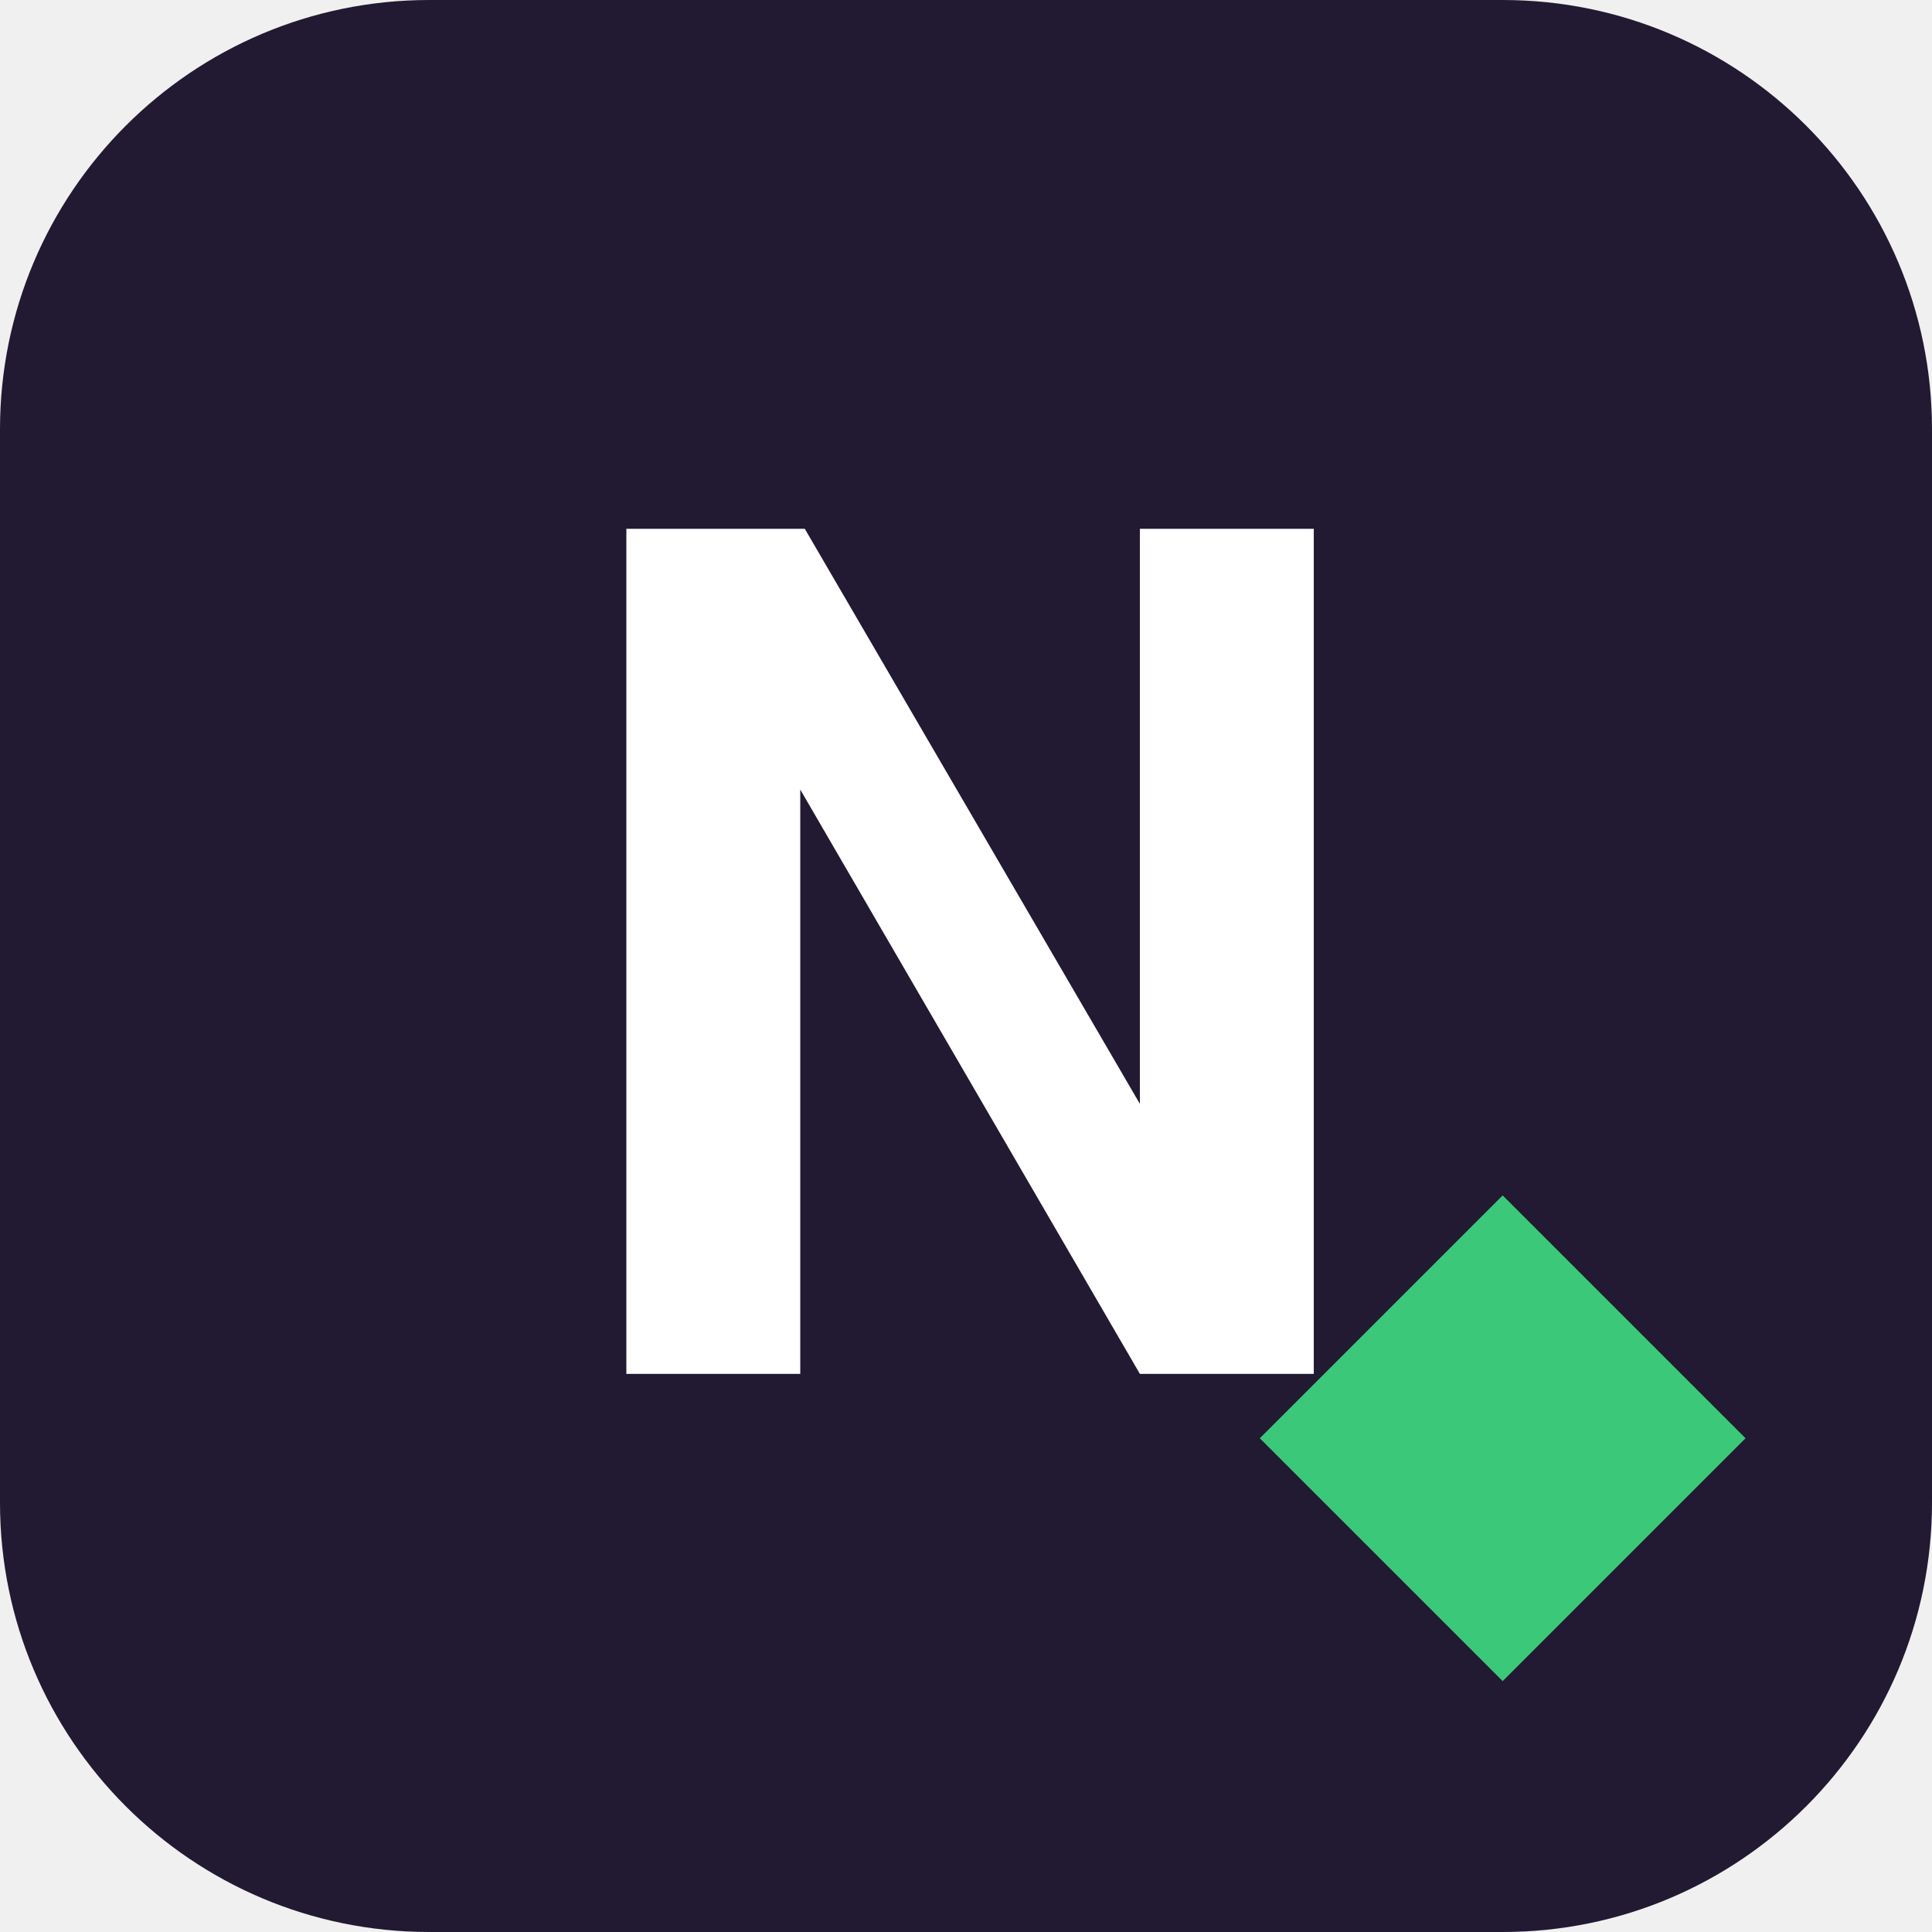
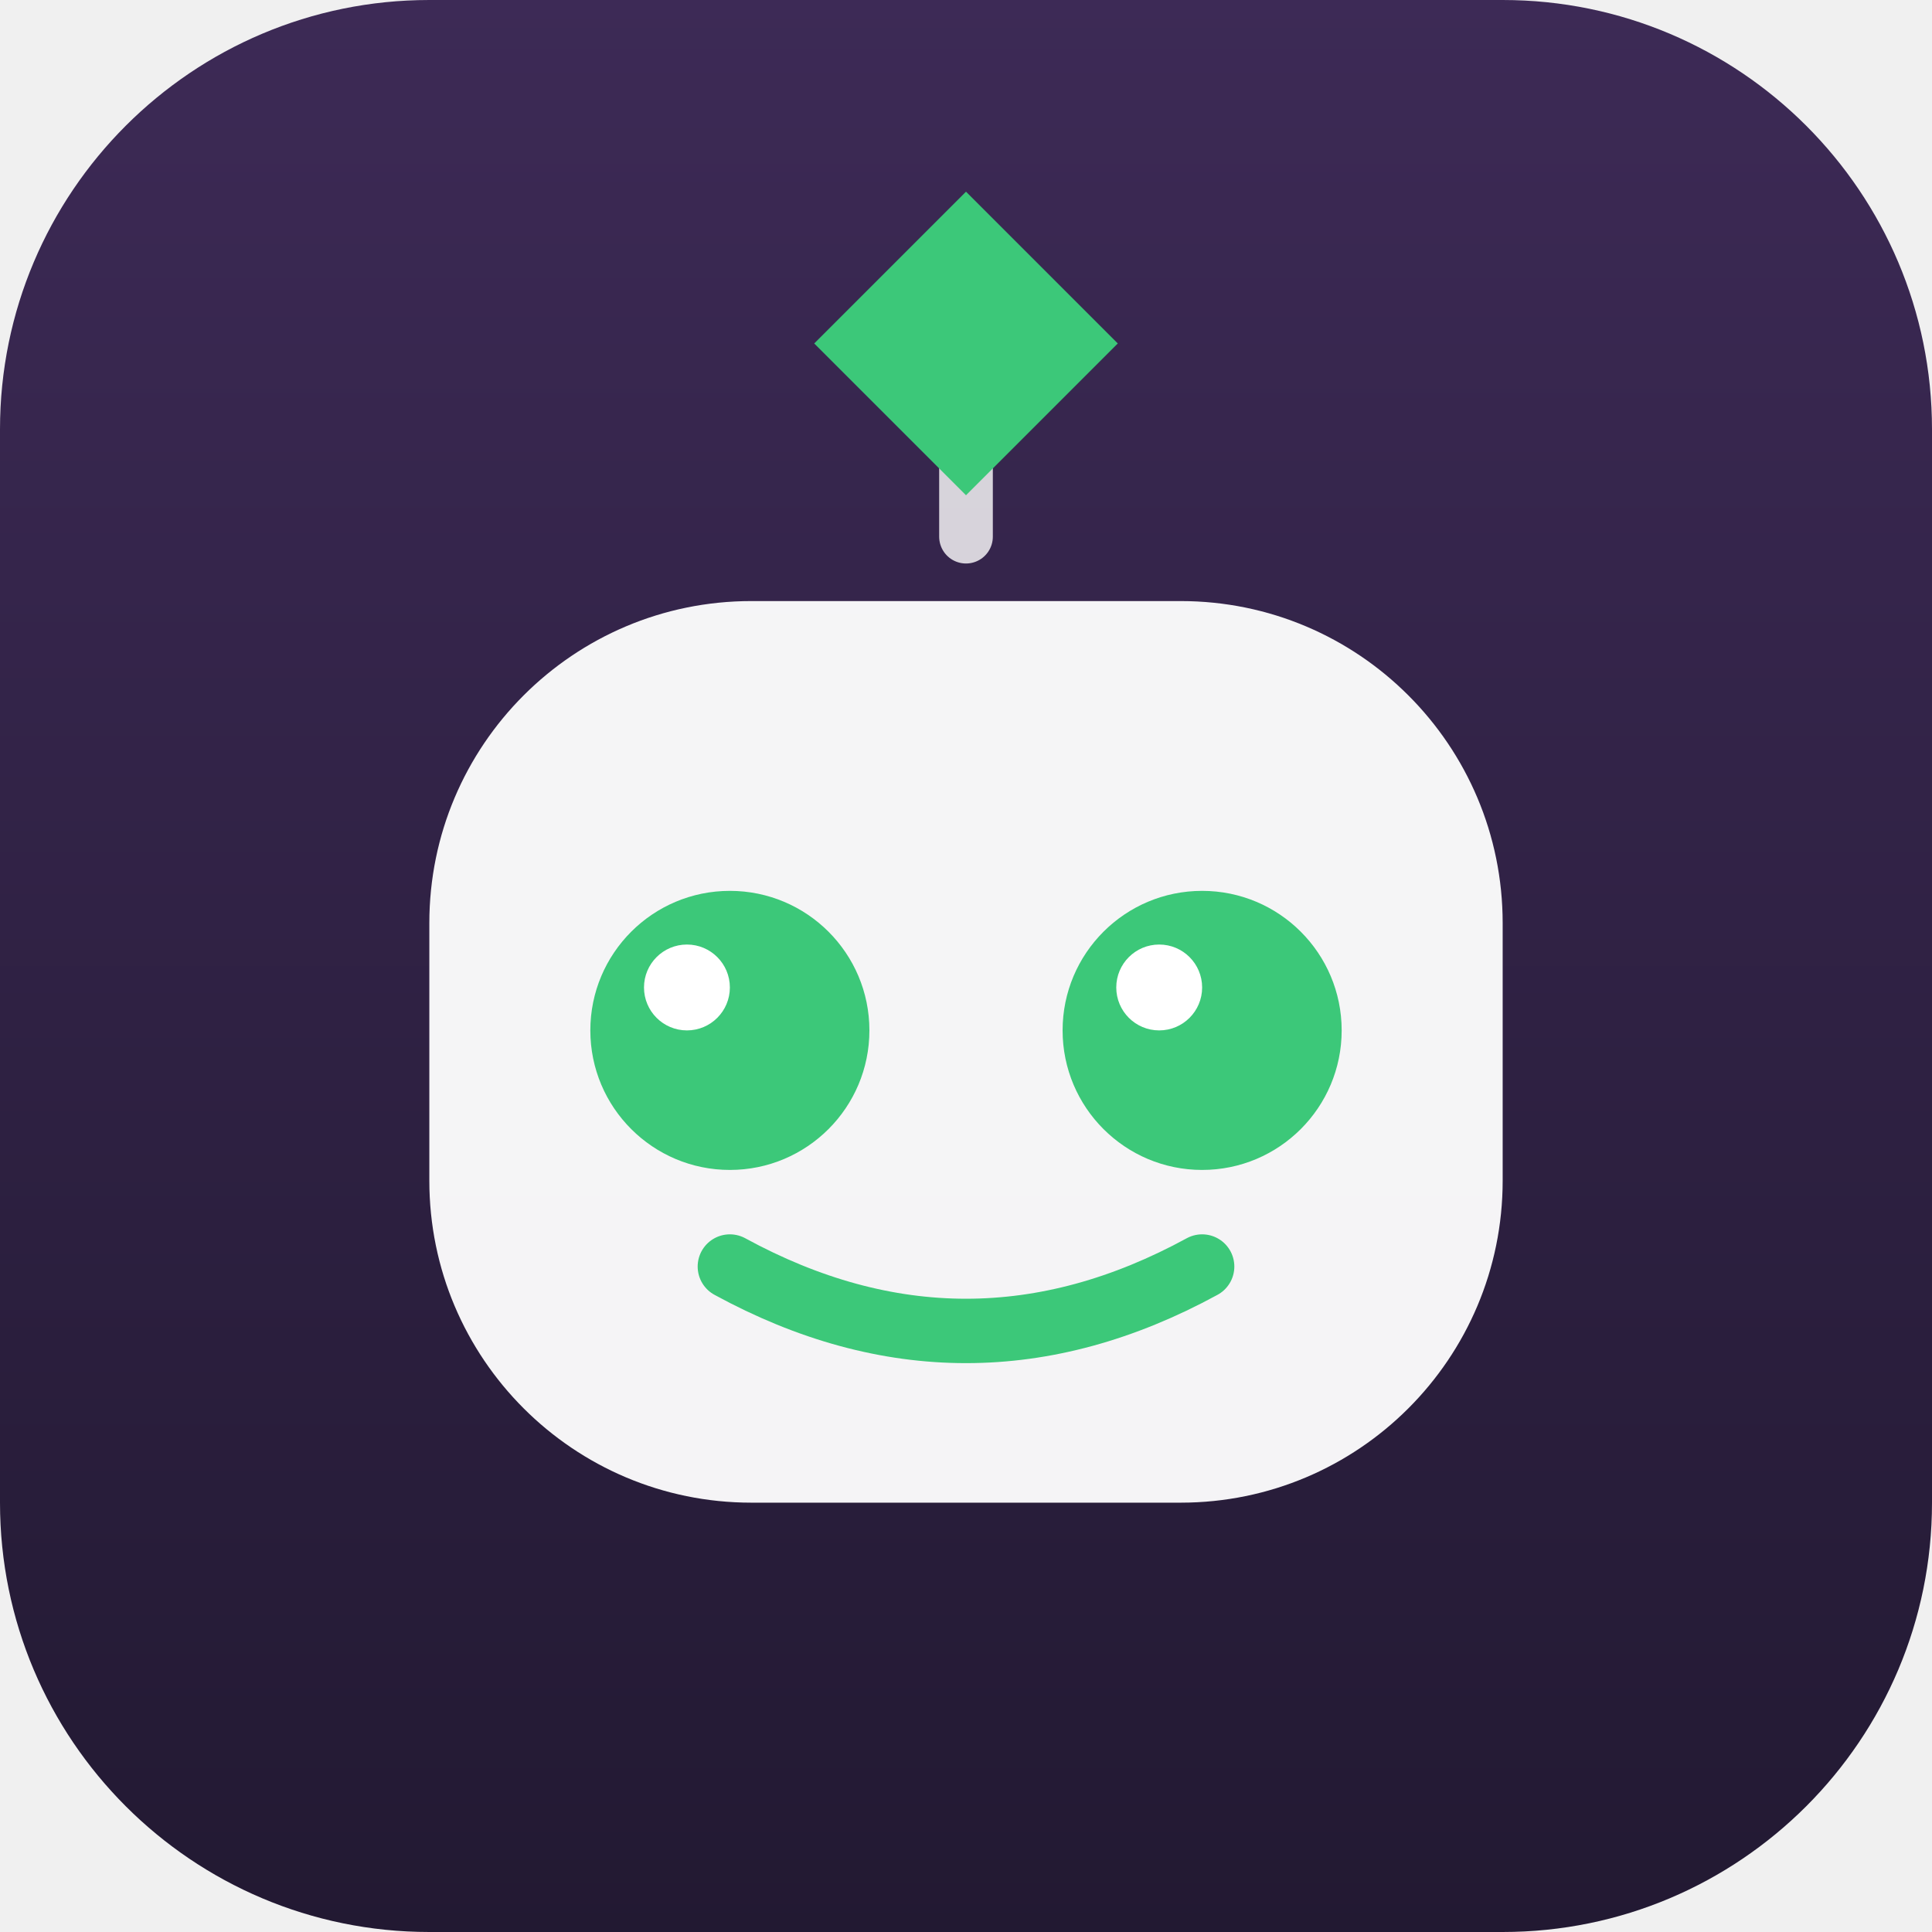
<svg xmlns="http://www.w3.org/2000/svg" viewBox="0 0 180 180">
-   <rect width="180" height="180" rx="40" fill="#221932" />
-   <text x="90" y="128" text-anchor="middle" font-family="Arial Black, Helvetica, sans-serif" font-weight="900" font-size="108" fill="#FFFFFF" letter-spacing="-3">N</text>
-   <rect x="124" y="118" width="32" height="32" transform="rotate(45 140 134)" fill="#3CC879" />
+   <defs>
+     <linearGradient id="bg" x1="0%" y1="0%" x2="0%" y2="100%">
+       <stop offset="0%" stop-color="#3D2A56" />
+       <stop offset="100%" stop-color="#221932" />
+     </linearGradient>
+   </defs>
+   <rect width="180" height="180" rx="40" fill="url(#bg)" />
+   <line x1="90" y1="30" x2="90" y2="50" stroke="#FFFFFF" stroke-width="5" stroke-linecap="round" opacity="0.8" />
+   <rect x="80" y="22" width="20" height="20" transform="rotate(45 90 32)" fill="#3CC879" />
+   <rect x="40" y="56" width="100" height="84" rx="30" fill="#FFFFFF" opacity="0.95" />
+   <circle cx="68" cy="96" r="13" fill="#3CC879" />
+   <circle cx="112" cy="96" r="13" fill="#3CC879" />
+   <circle cx="64" cy="92" r="4" fill="#FFFFFF" />
+   <circle cx="108" cy="92" r="4" fill="#FFFFFF" />
+   <path d="M 68 118 Q 90 130 112 118" stroke="#3CC879" stroke-width="6" stroke-linecap="round" fill="none" />
</svg>
